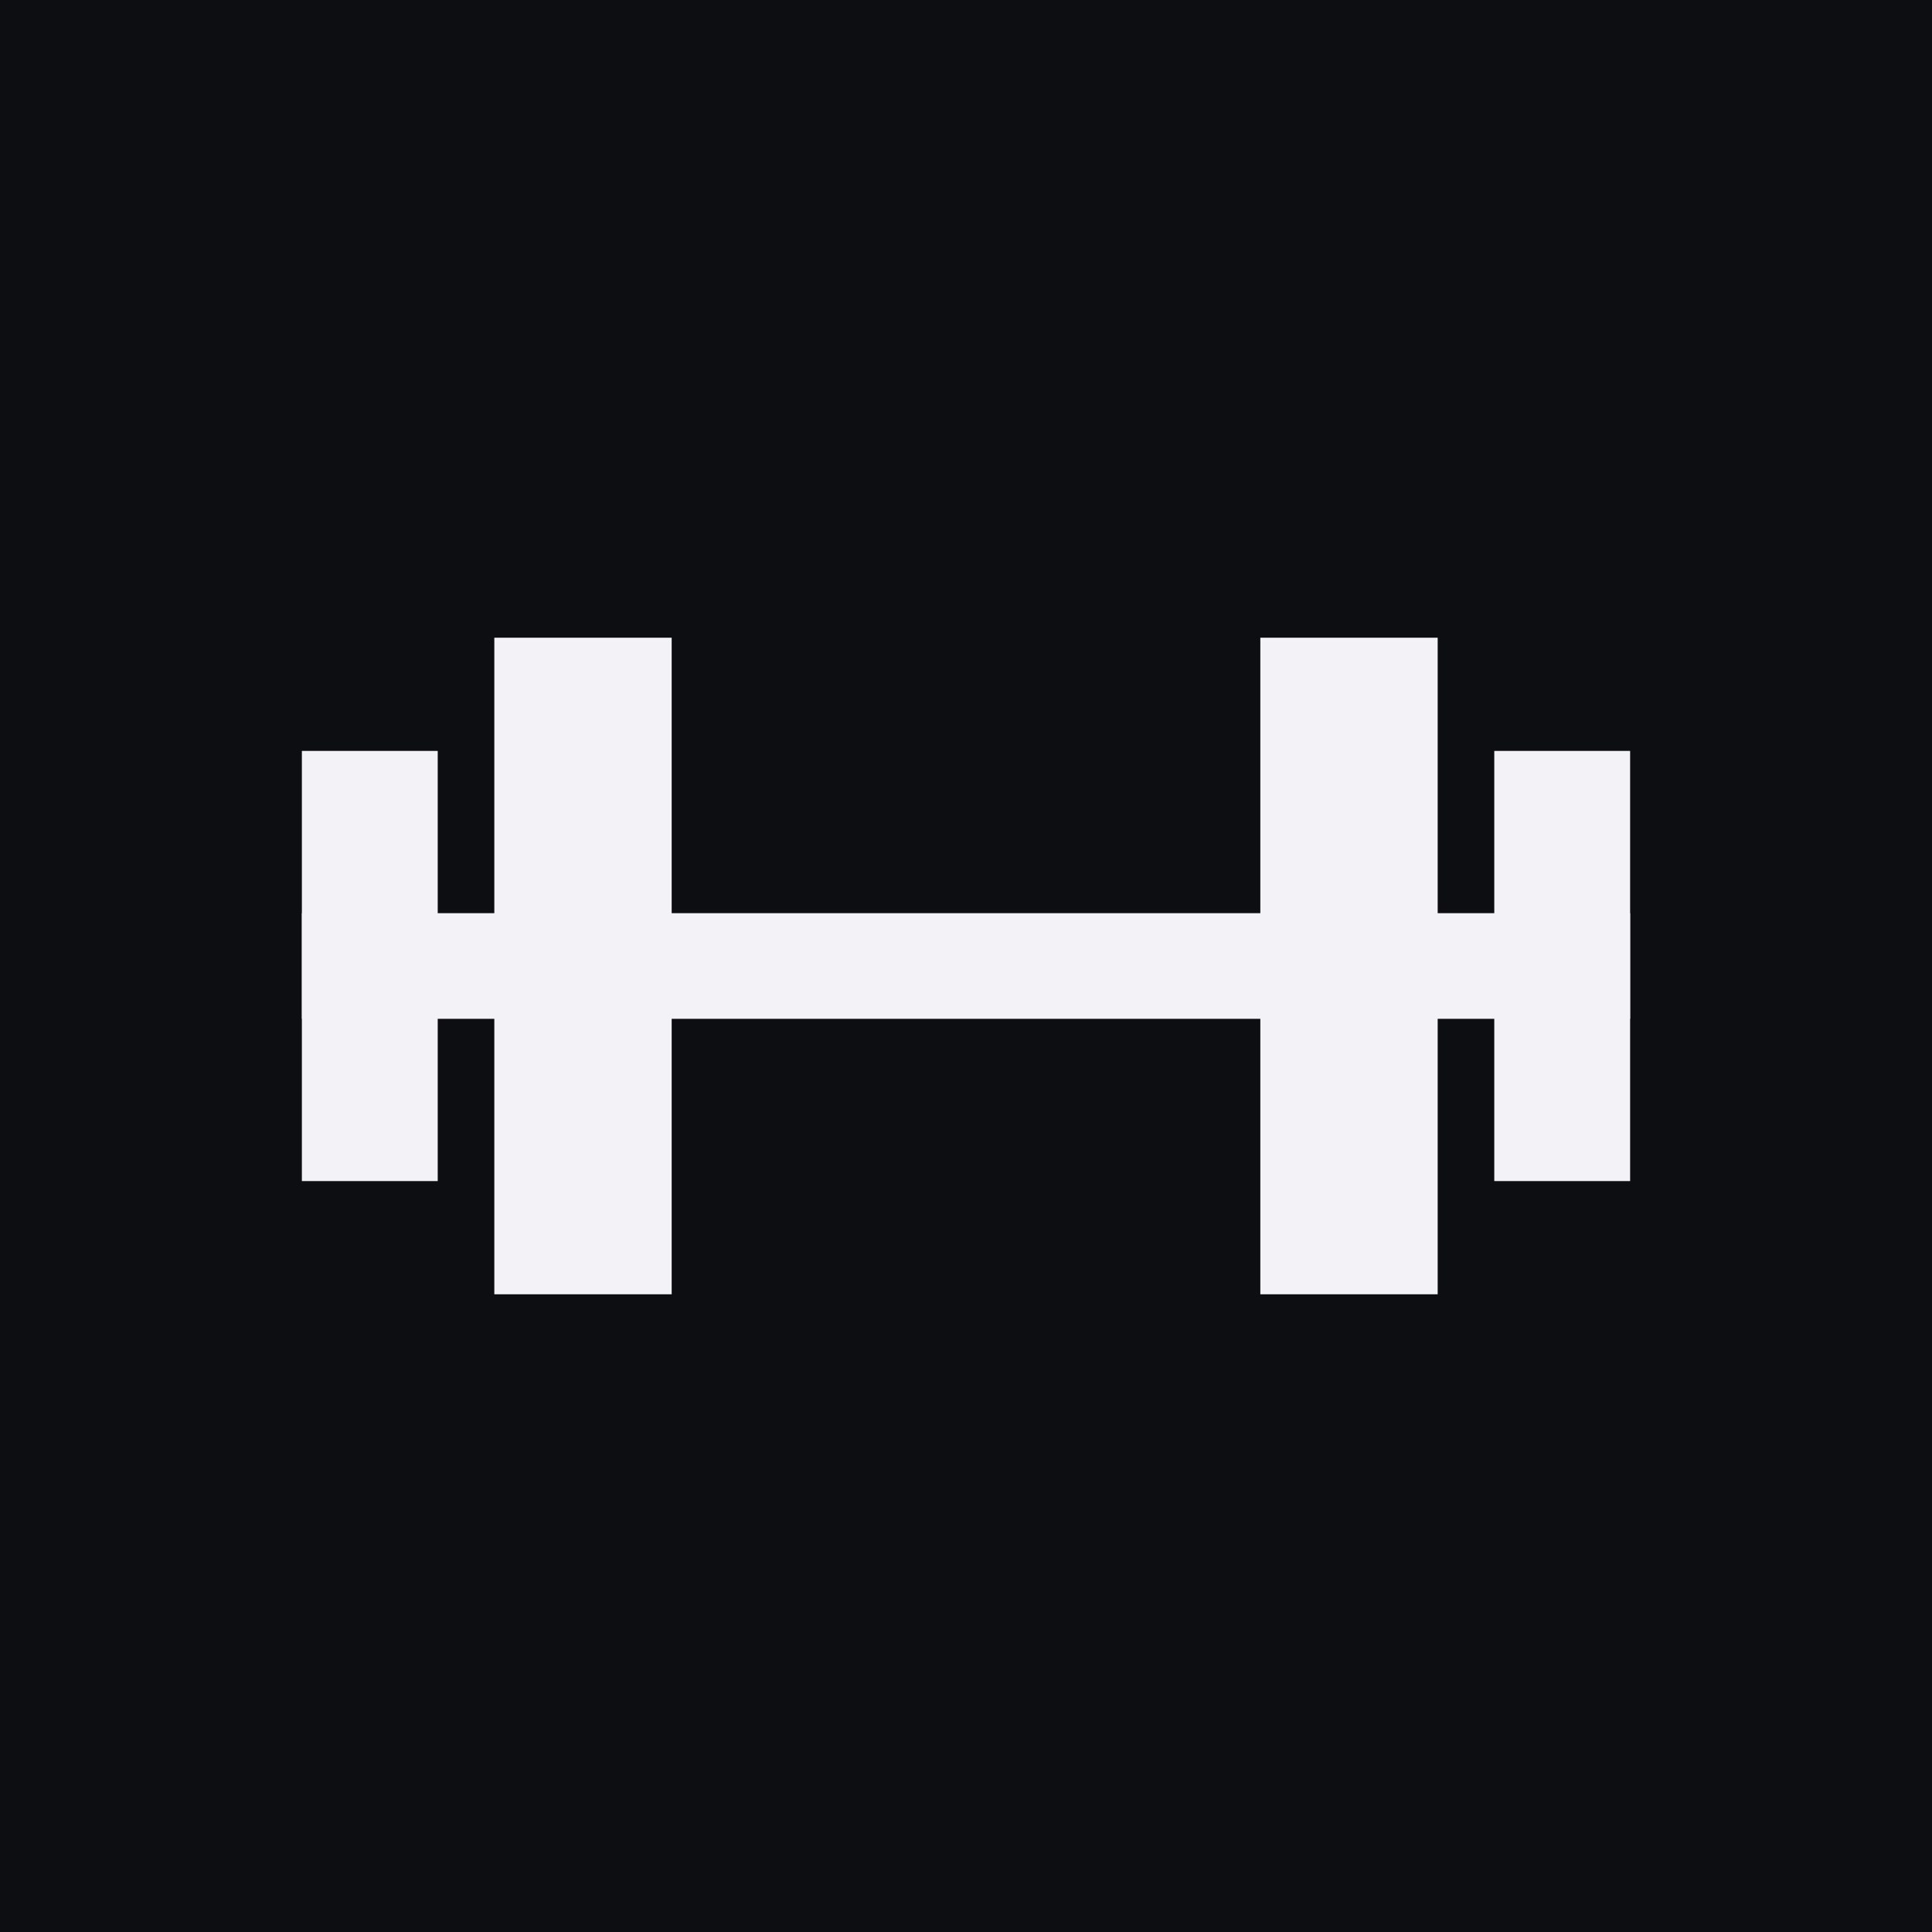
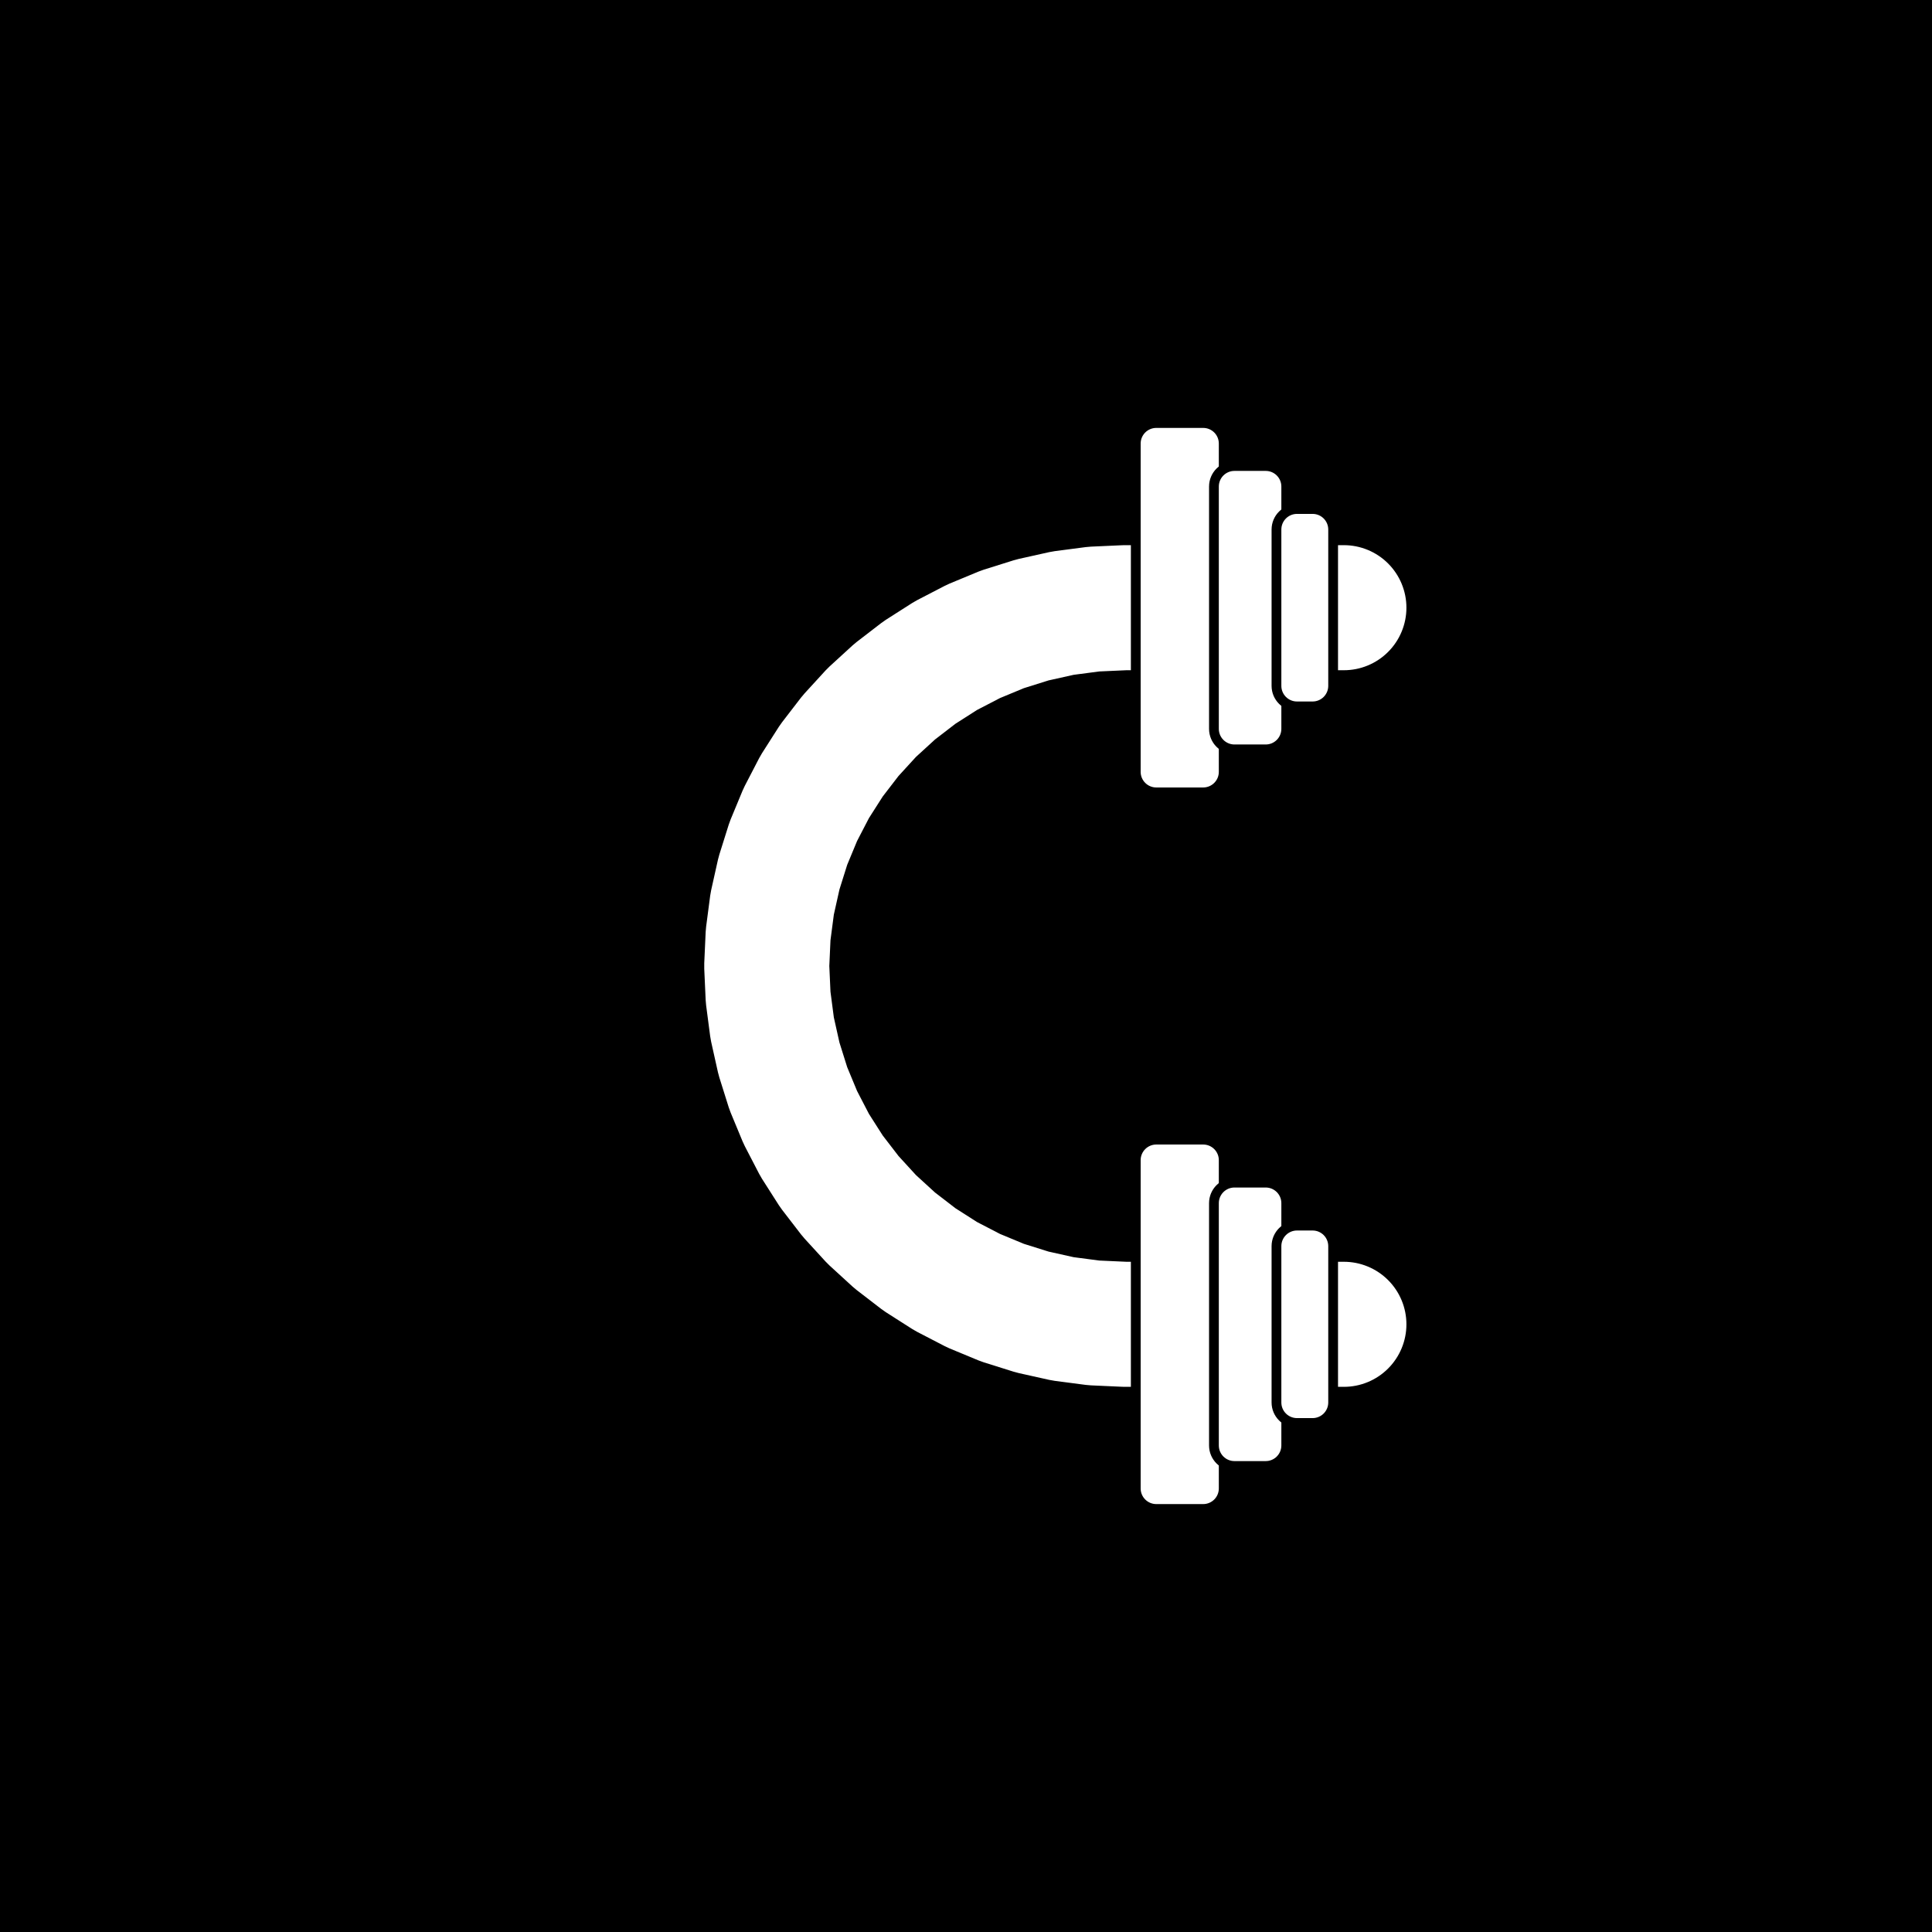
<svg xmlns="http://www.w3.org/2000/svg" width="1024" height="1024" viewBox="0 0 512 512">
-   <rect width="512" height="512" fill="#0c0e12" />
-   <g fill="#f2f2f7">
-     <rect x="80" y="242" width="352" height="28" />
-     <rect x="80" y="199" width="36" height="114" />
-     <rect x="131" y="169" width="47" height="174" />
-     <rect x="334" y="169" width="47" height="174" />
-     <rect x="396" y="199" width="36" height="114" />
-   </g>
+   <rect width="512" height="512" fill="#000000" />
+   <svg x="181" y="107" width="200" height="298" viewBox="50 16 140 208" aria-hidden="true">
+     <g transform="translate(132 120) rotate(-90) scale(1.45) translate(-120 -120)">
+       <path d="M74.16 148.00L74.16 144.00L74.16 140.00L74.16 136.00L74.16 132.00L74.16 128.00L74.16 124.00L74.16 120.00L74.34 116.01L74.86 112.04L75.73 108.14L76.93 104.32L78.46 100.63L80.30 97.08L82.45 93.71L84.89 90.54L87.59 87.59L90.54 84.89L93.71 82.45L97.08 80.30L100.63 78.46L104.32 76.93L108.14 75.73L112.04 74.86L116.01 74.34L120.00 74.16L123.99 74.34L127.96 74.86L131.86 75.73L135.68 76.93L139.37 78.46L142.92 80.30L146.29 82.45L149.46 84.89L152.41 87.59L155.11 90.54L157.55 93.71L159.70 97.08L161.54 100.63L163.07 104.32L164.27 108.14L165.14 112.04L165.66 116.01L165.84 120.00L165.84 124.00L165.84 128.00L165.84 132.00L165.84 136.00L165.84 140.00L165.84 144.00L165.84 148.00" fill="none" style="stroke:#ffffff" stroke-width="16" stroke-linecap="round" stroke-linejoin="round" />
+       <rect x="-5" y="-23" width="10" height="46" rx="2" transform="translate(74.16 127.00) rotate(-90.00)" style="fill:#ffffff;stroke:#000000" stroke-width="2.5" paint-order="stroke" />
+       <rect x="-5" y="-23" width="10" height="46" rx="2" transform="translate(165.84 127.00) rotate(90.00)" style="fill:#ffffff;stroke:#000000" stroke-width="2.5" paint-order="stroke" />
+       <rect x="-4" y="-17.5" width="8" height="35" rx="2" transform="translate(74.16 136.00) rotate(-90.00)" style="fill:#ffffff;stroke:#000000" stroke-width="2.5" paint-order="stroke" />
+       <rect x="-4" y="-17.5" width="8" height="35" rx="2" transform="translate(165.84 136.00) rotate(90.00)" style="fill:#ffffff;stroke:#000000" stroke-width="2.5" paint-order="stroke" />
+       <rect x="-3" y="-12" width="6" height="24" rx="2" transform="translate(74.16 143.00) rotate(-90.00)" style="fill:#ffffff;stroke:#000000" stroke-width="2.5" paint-order="stroke" />
+       <rect x="-3" y="-12" width="6" height="24" rx="2" transform="translate(165.84 143.00) rotate(90.00)" style="fill:#ffffff;stroke:#000000" stroke-width="2.5" paint-order="stroke" />
+     </g>
+   </svg>
</svg>
